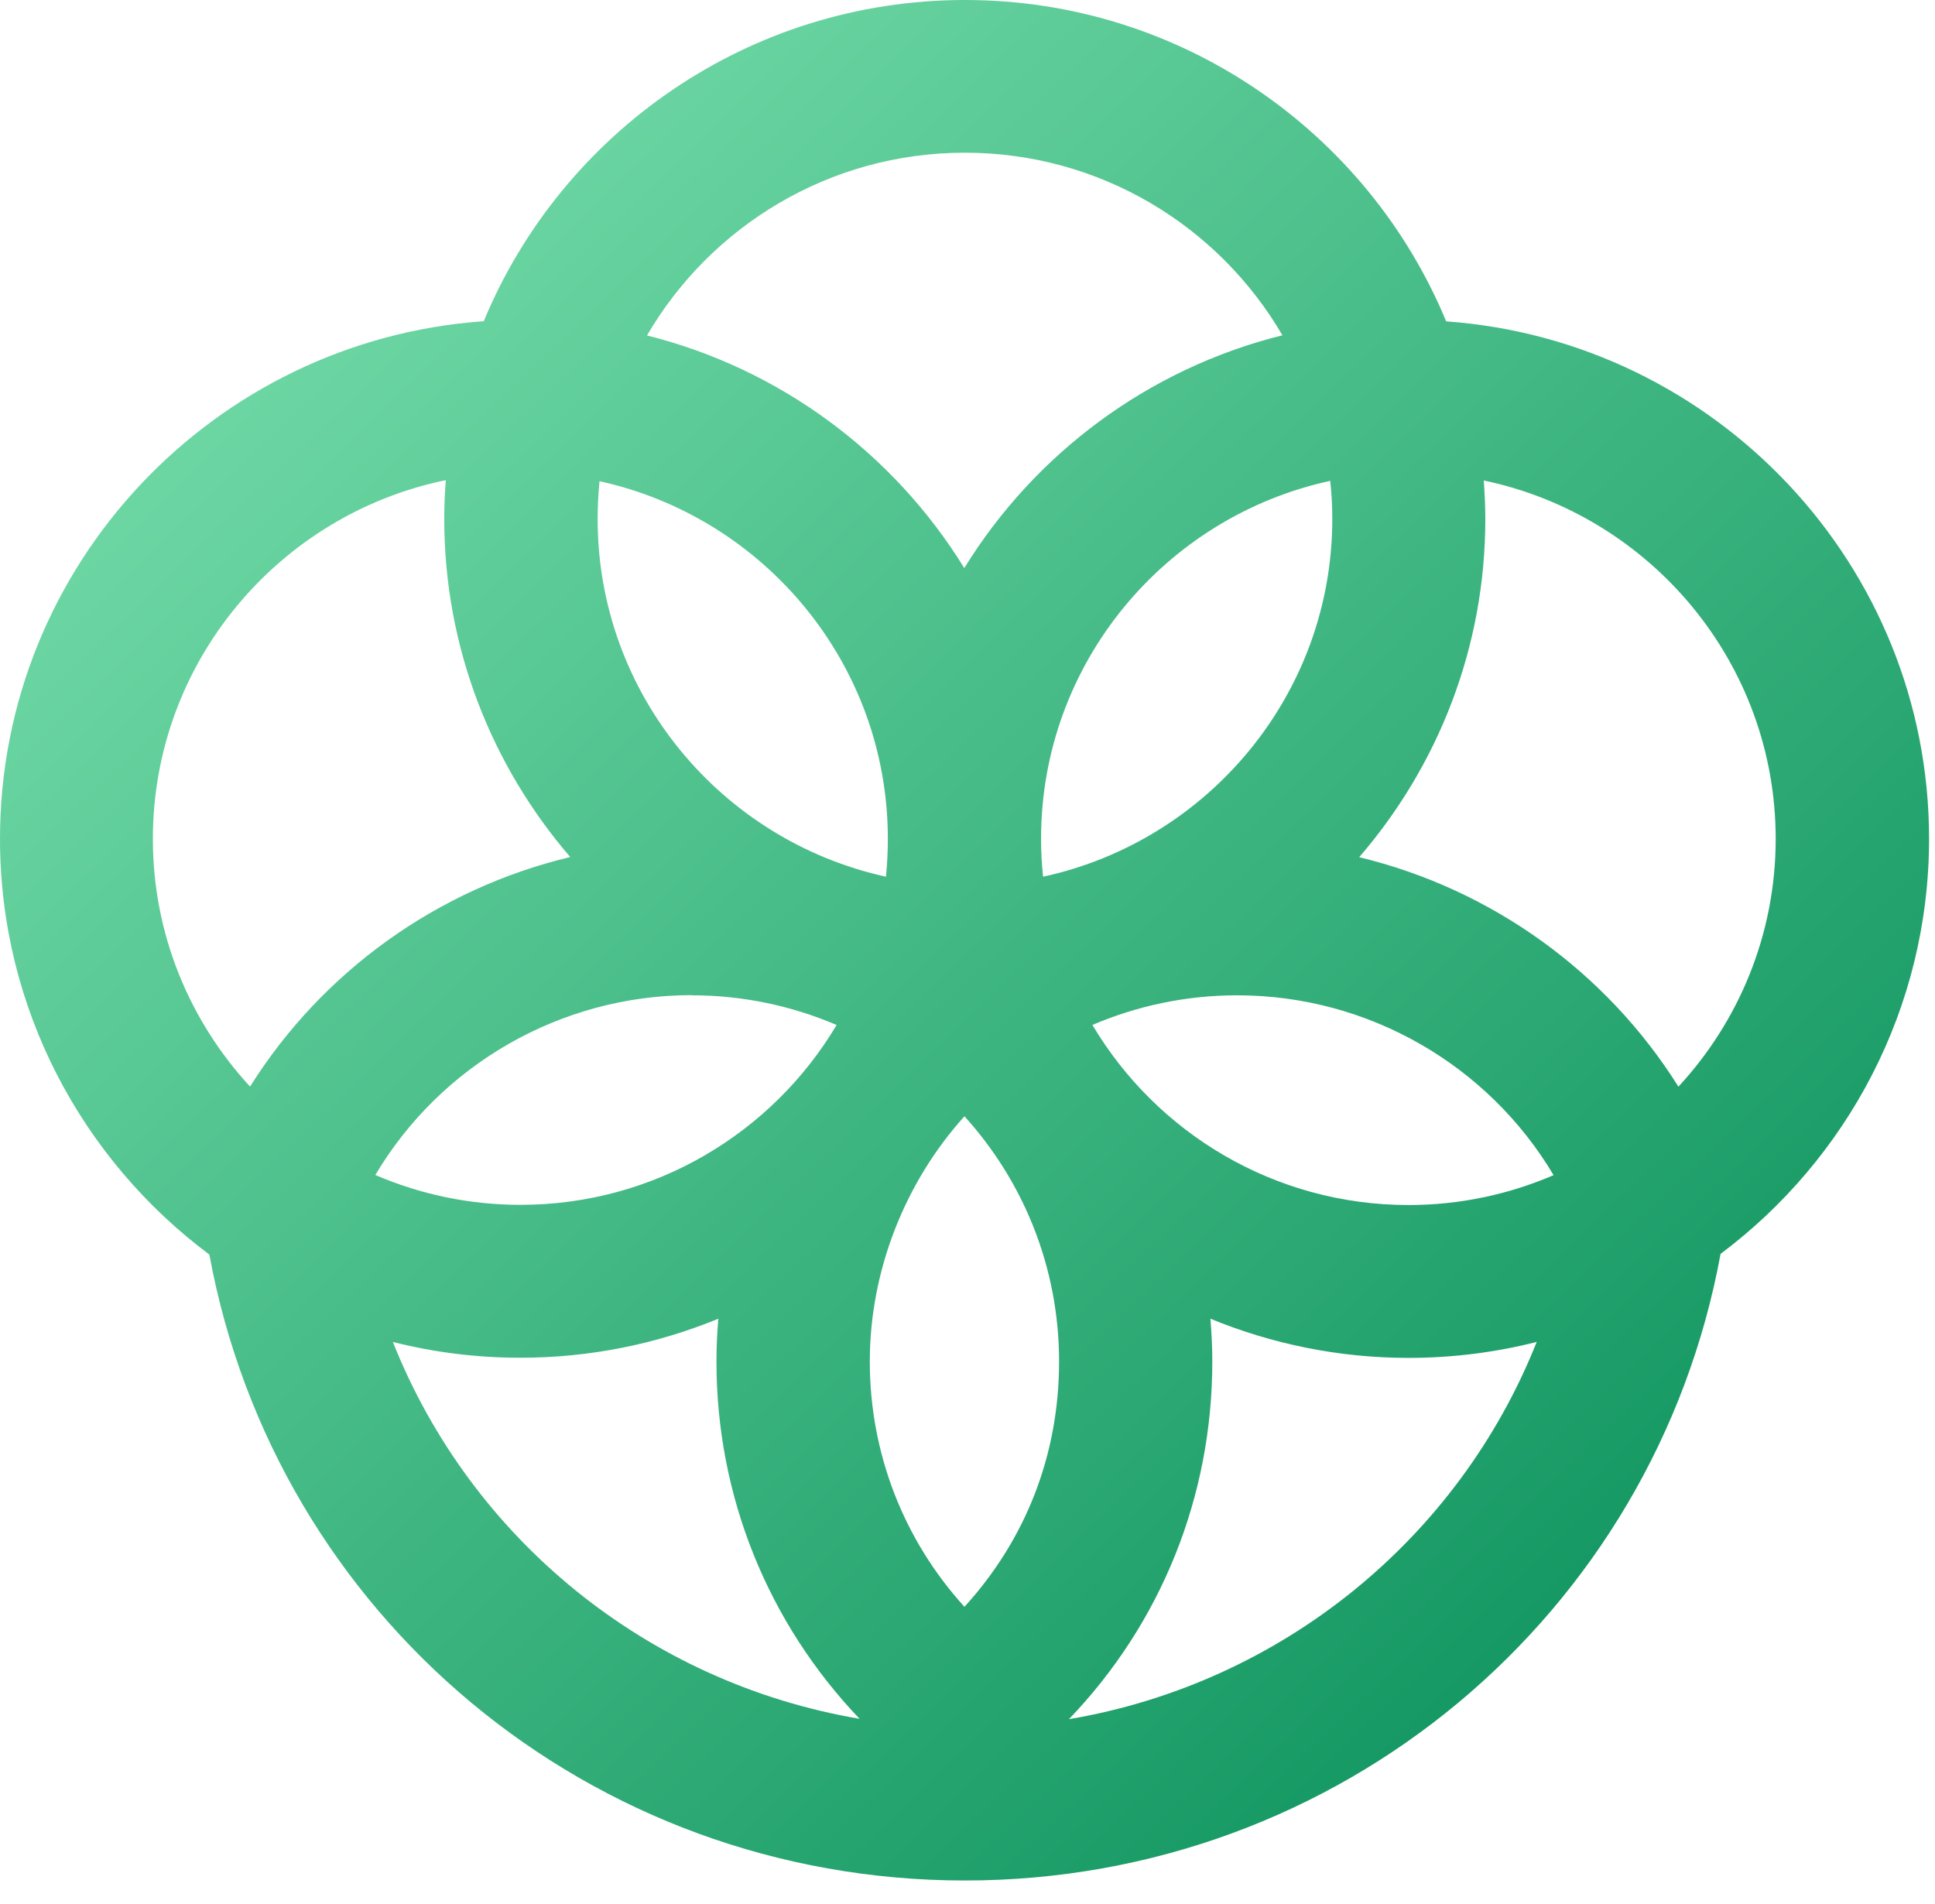
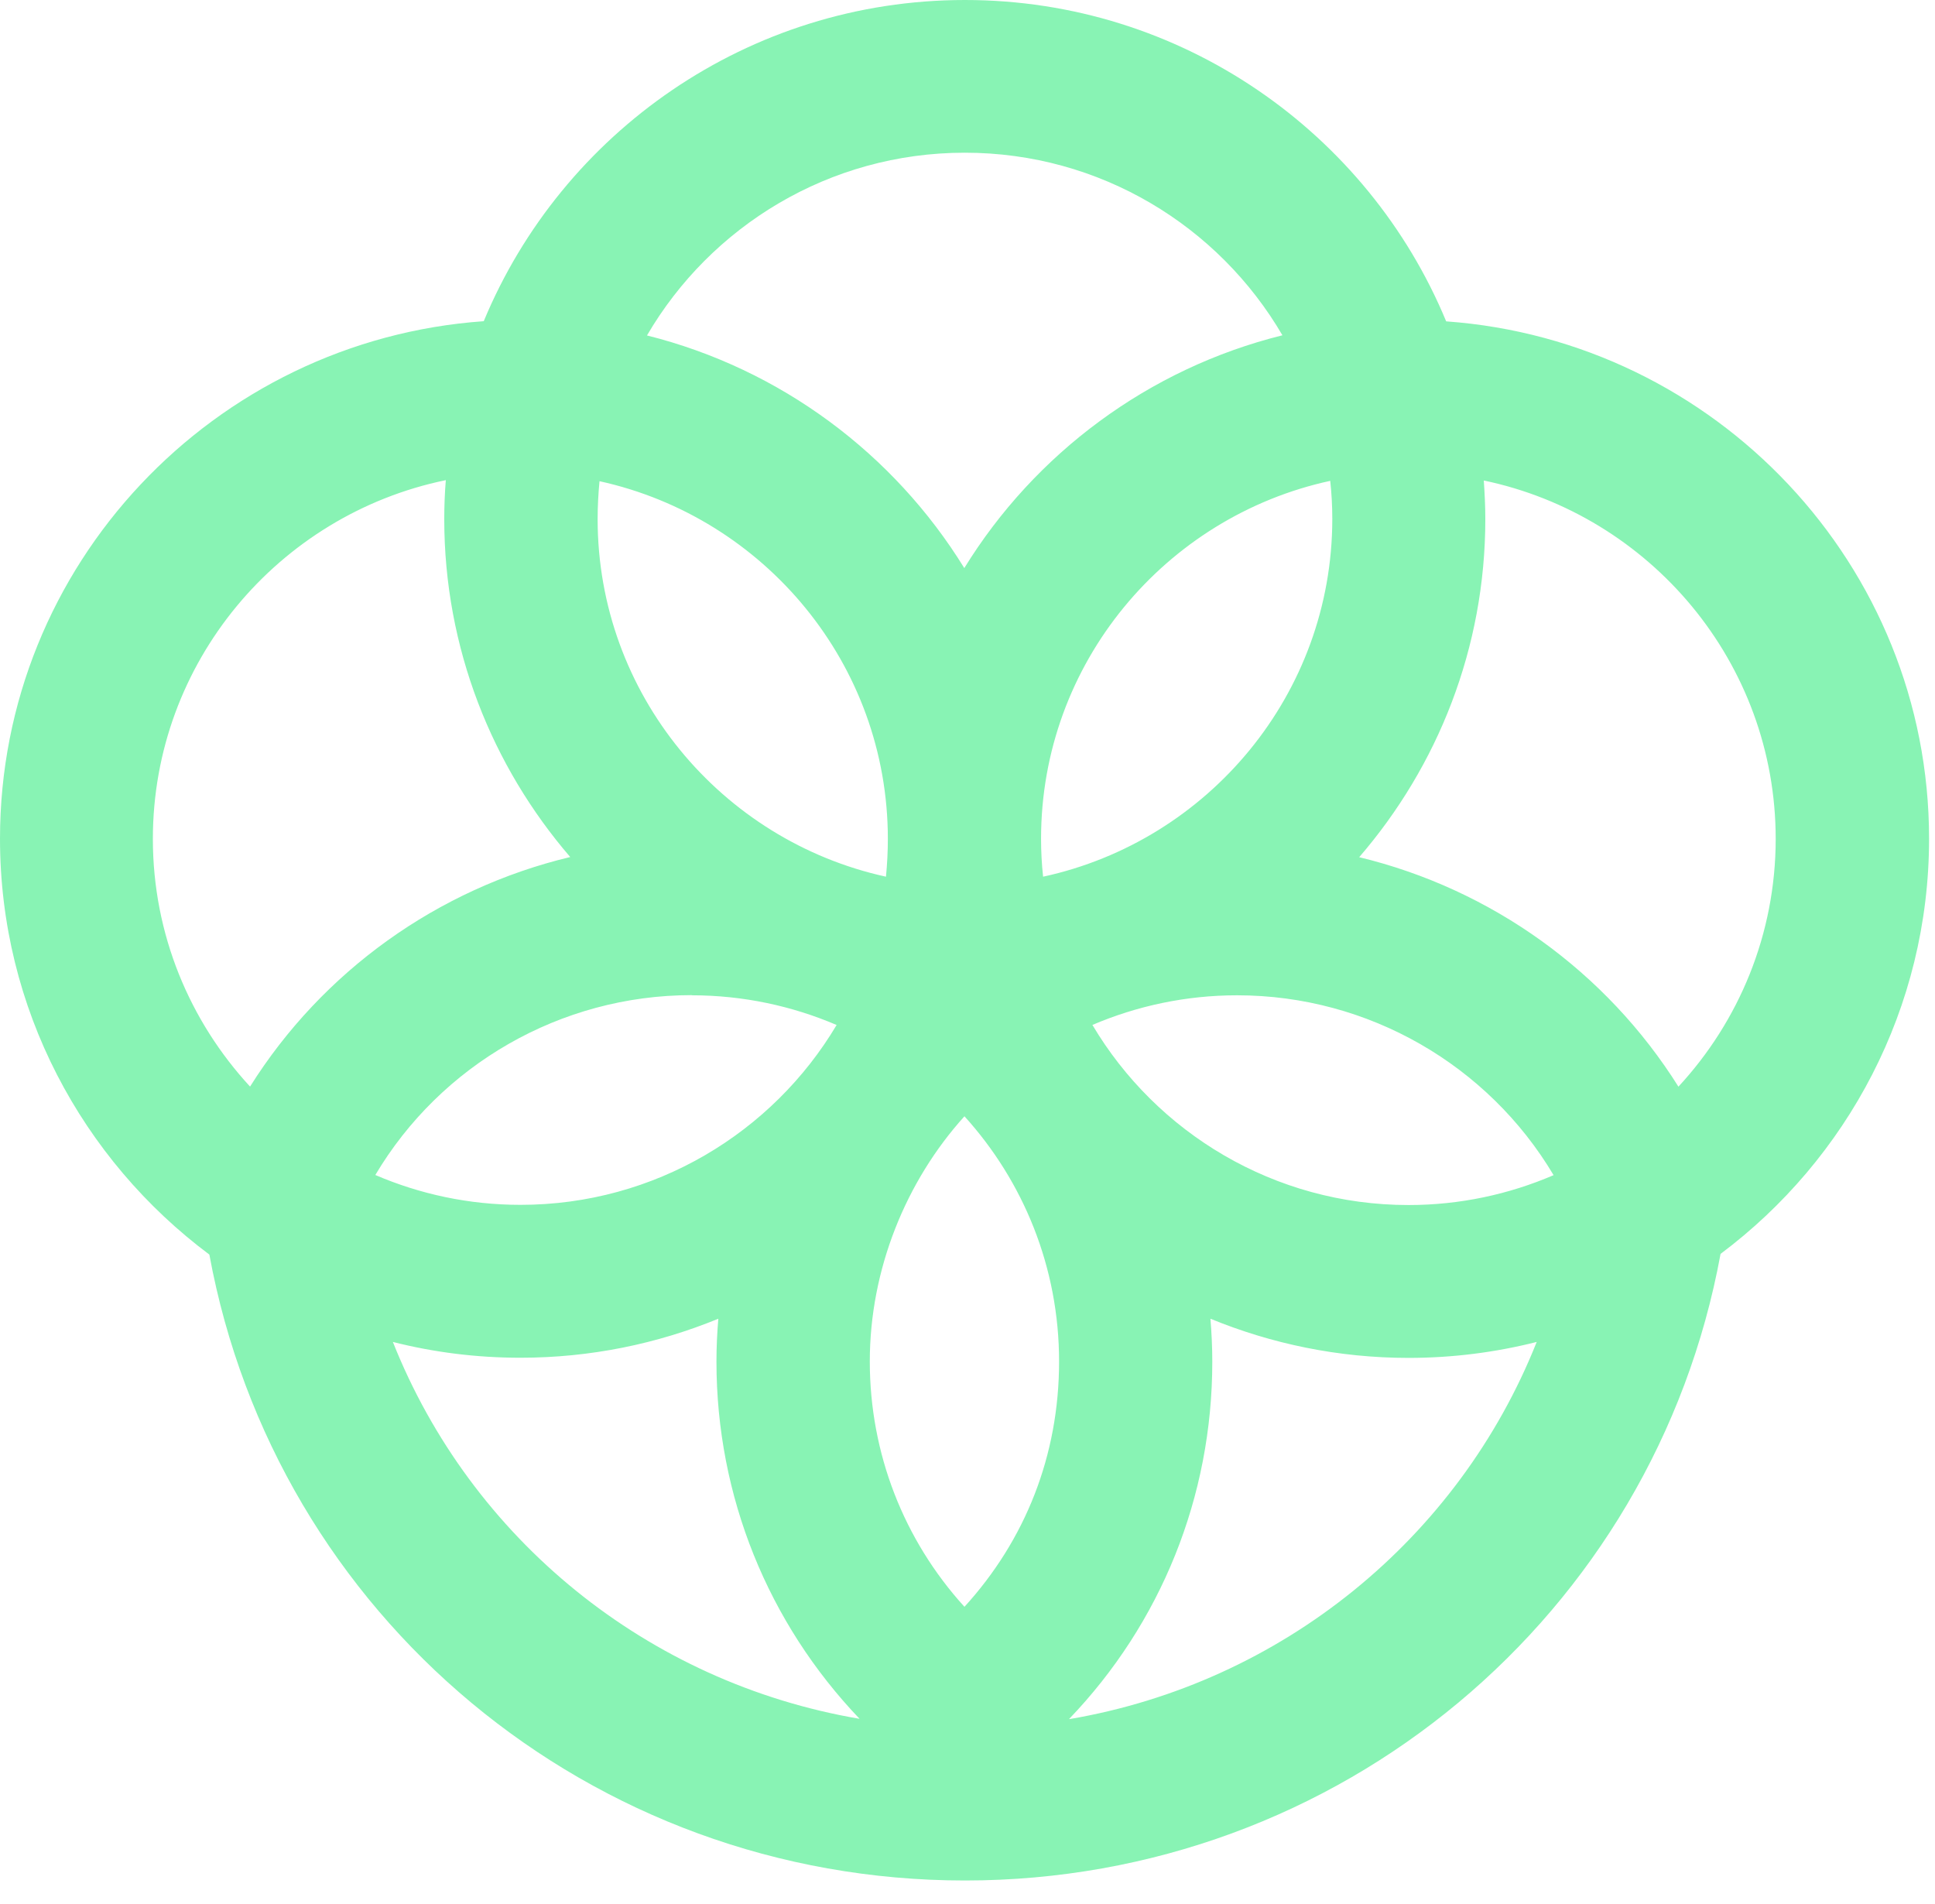
<svg xmlns="http://www.w3.org/2000/svg" viewBox="0 0 61 60">
-   <defs>
-     <linearGradient id="g" x1="0" y1="0" x2="1" y2="1">
-       <stop offset="0" stop-color="#82e6b3" />
-       <stop offset="1" stop-color="#008954" />
-     </linearGradient>
-   </defs>
-   <path fill="url(#g)" d="M60.813 26.44C60.813 17.818 54.084 10.741 45.59 10.131C43.132 4.194 37.256 0 30.42 0C23.584 0 17.713 4.188 15.25 10.126C6.74 10.725 0 17.812 0 26.44C0 31.8 2.597 36.561 6.6 39.551C8.693 50.928 18.604 59.283 30.42 59.283C42.236 59.283 52.152 50.907 54.24 39.529C58.227 36.544 60.813 31.789 60.813 26.44ZM42 16.357C42 21.883 38.088 26.51 32.883 27.638C32.84 27.243 32.819 26.847 32.819 26.44C32.819 20.915 36.73 16.288 41.935 15.159C41.978 15.555 42 15.951 42 16.357ZM30.404 50.655C28.488 48.548 27.42 45.814 27.42 42.921C27.42 40.027 28.553 37.24 30.404 35.191C32.261 37.24 33.387 39.952 33.387 42.921C33.387 45.889 32.32 48.553 30.404 50.655ZM18.899 15.17C24.093 16.309 27.989 20.931 27.989 26.446C27.989 26.847 27.968 27.243 27.93 27.638C22.736 26.499 18.84 21.878 18.84 16.363C18.84 15.961 18.862 15.566 18.899 15.17ZM21.808 31.377C23.428 31.377 24.974 31.714 26.374 32.313C24.356 35.705 20.643 37.983 16.409 37.983C14.783 37.983 13.238 37.646 11.832 37.042C13.887 33.581 17.66 31.372 21.808 31.372V31.377ZM34.434 32.313C35.834 31.714 37.38 31.377 39 31.377C43.148 31.377 46.921 33.587 48.976 37.047C47.57 37.652 46.024 37.989 44.404 37.989C40.17 37.989 36.457 35.71 34.439 32.313H34.434ZM30.415 4.814C34.686 4.814 38.421 7.13 40.428 10.57C36.205 11.618 32.62 14.303 30.399 17.909C28.182 14.309 24.609 11.629 20.396 10.575C22.403 7.136 26.138 4.814 30.415 4.814ZM14.054 15.138C14.021 15.544 14.005 15.951 14.005 16.363C14.005 20.428 15.508 24.151 17.976 27.018C13.796 28.018 10.163 30.623 7.883 34.255C5.983 32.196 4.819 29.457 4.819 26.446C4.819 20.883 8.784 16.224 14.048 15.138H14.054ZM12.385 42.305C13.673 42.632 15.02 42.803 16.404 42.803C18.615 42.803 20.718 42.364 22.645 41.573C22.607 42.022 22.586 42.471 22.586 42.926C22.586 47.173 24.212 51.163 27.098 54.186C20.396 53.046 14.848 48.505 12.385 42.305ZM33.704 54.191C36.596 51.174 38.217 47.189 38.217 42.926C38.217 42.471 38.195 42.017 38.158 41.573C40.084 42.364 42.193 42.808 44.404 42.808C45.799 42.808 47.151 42.632 48.444 42.305C45.976 48.51 40.406 53.057 33.709 54.196L33.704 54.191ZM52.914 34.261C50.639 30.634 47.017 28.029 42.848 27.023C45.322 24.156 46.824 20.433 46.824 16.363C46.824 15.951 46.803 15.55 46.776 15.148C52.024 16.245 55.978 20.893 55.978 26.446C55.978 29.457 54.814 32.201 52.914 34.255V34.261Z" />
+   <path fill="#88f3b4" d="M60.813 26.44C60.813 17.818 54.084 10.741 45.59 10.131C43.132 4.194 37.256 0 30.42 0C23.584 0 17.713 4.188 15.25 10.126C6.74 10.725 0 17.812 0 26.44C0 31.8 2.597 36.561 6.6 39.551C8.693 50.928 18.604 59.283 30.42 59.283C42.236 59.283 52.152 50.907 54.24 39.529C58.227 36.544 60.813 31.789 60.813 26.44ZM42 16.357C42 21.883 38.088 26.51 32.883 27.638C32.84 27.243 32.819 26.847 32.819 26.44C32.819 20.915 36.73 16.288 41.935 15.159C41.978 15.555 42 15.951 42 16.357ZM30.404 50.655C28.488 48.548 27.42 45.814 27.42 42.921C27.42 40.027 28.553 37.24 30.404 35.191C32.261 37.24 33.387 39.952 33.387 42.921C33.387 45.889 32.32 48.553 30.404 50.655ZM18.899 15.17C24.093 16.309 27.989 20.931 27.989 26.446C27.989 26.847 27.968 27.243 27.93 27.638C22.736 26.499 18.84 21.878 18.84 16.363C18.84 15.961 18.862 15.566 18.899 15.17ZM21.808 31.377C23.428 31.377 24.974 31.714 26.374 32.313C24.356 35.705 20.643 37.983 16.409 37.983C14.783 37.983 13.238 37.646 11.832 37.042C13.887 33.581 17.66 31.372 21.808 31.372V31.377ZM34.434 32.313C35.834 31.714 37.38 31.377 39 31.377C43.148 31.377 46.921 33.587 48.976 37.047C47.57 37.652 46.024 37.989 44.404 37.989C40.17 37.989 36.457 35.71 34.439 32.313H34.434ZM30.415 4.814C34.686 4.814 38.421 7.13 40.428 10.57C36.205 11.618 32.62 14.303 30.399 17.909C28.182 14.309 24.609 11.629 20.396 10.575C22.403 7.136 26.138 4.814 30.415 4.814ZM14.054 15.138C14.021 15.544 14.005 15.951 14.005 16.363C14.005 20.428 15.508 24.151 17.976 27.018C13.796 28.018 10.163 30.623 7.883 34.255C5.983 32.196 4.819 29.457 4.819 26.446C4.819 20.883 8.784 16.224 14.048 15.138H14.054ZM12.385 42.305C13.673 42.632 15.02 42.803 16.404 42.803C18.615 42.803 20.718 42.364 22.645 41.573C22.607 42.022 22.586 42.471 22.586 42.926C22.586 47.173 24.212 51.163 27.098 54.186C20.396 53.046 14.848 48.505 12.385 42.305ZM33.704 54.191C36.596 51.174 38.217 47.189 38.217 42.926C38.217 42.471 38.195 42.017 38.158 41.573C40.084 42.364 42.193 42.808 44.404 42.808C45.799 42.808 47.151 42.632 48.444 42.305C45.976 48.51 40.406 53.057 33.709 54.196L33.704 54.191ZM52.914 34.261C50.639 30.634 47.017 28.029 42.848 27.023C45.322 24.156 46.824 20.433 46.824 16.363C46.824 15.951 46.803 15.55 46.776 15.148C52.024 16.245 55.978 20.893 55.978 26.446C55.978 29.457 54.814 32.201 52.914 34.255V34.261Z" />
</svg>
